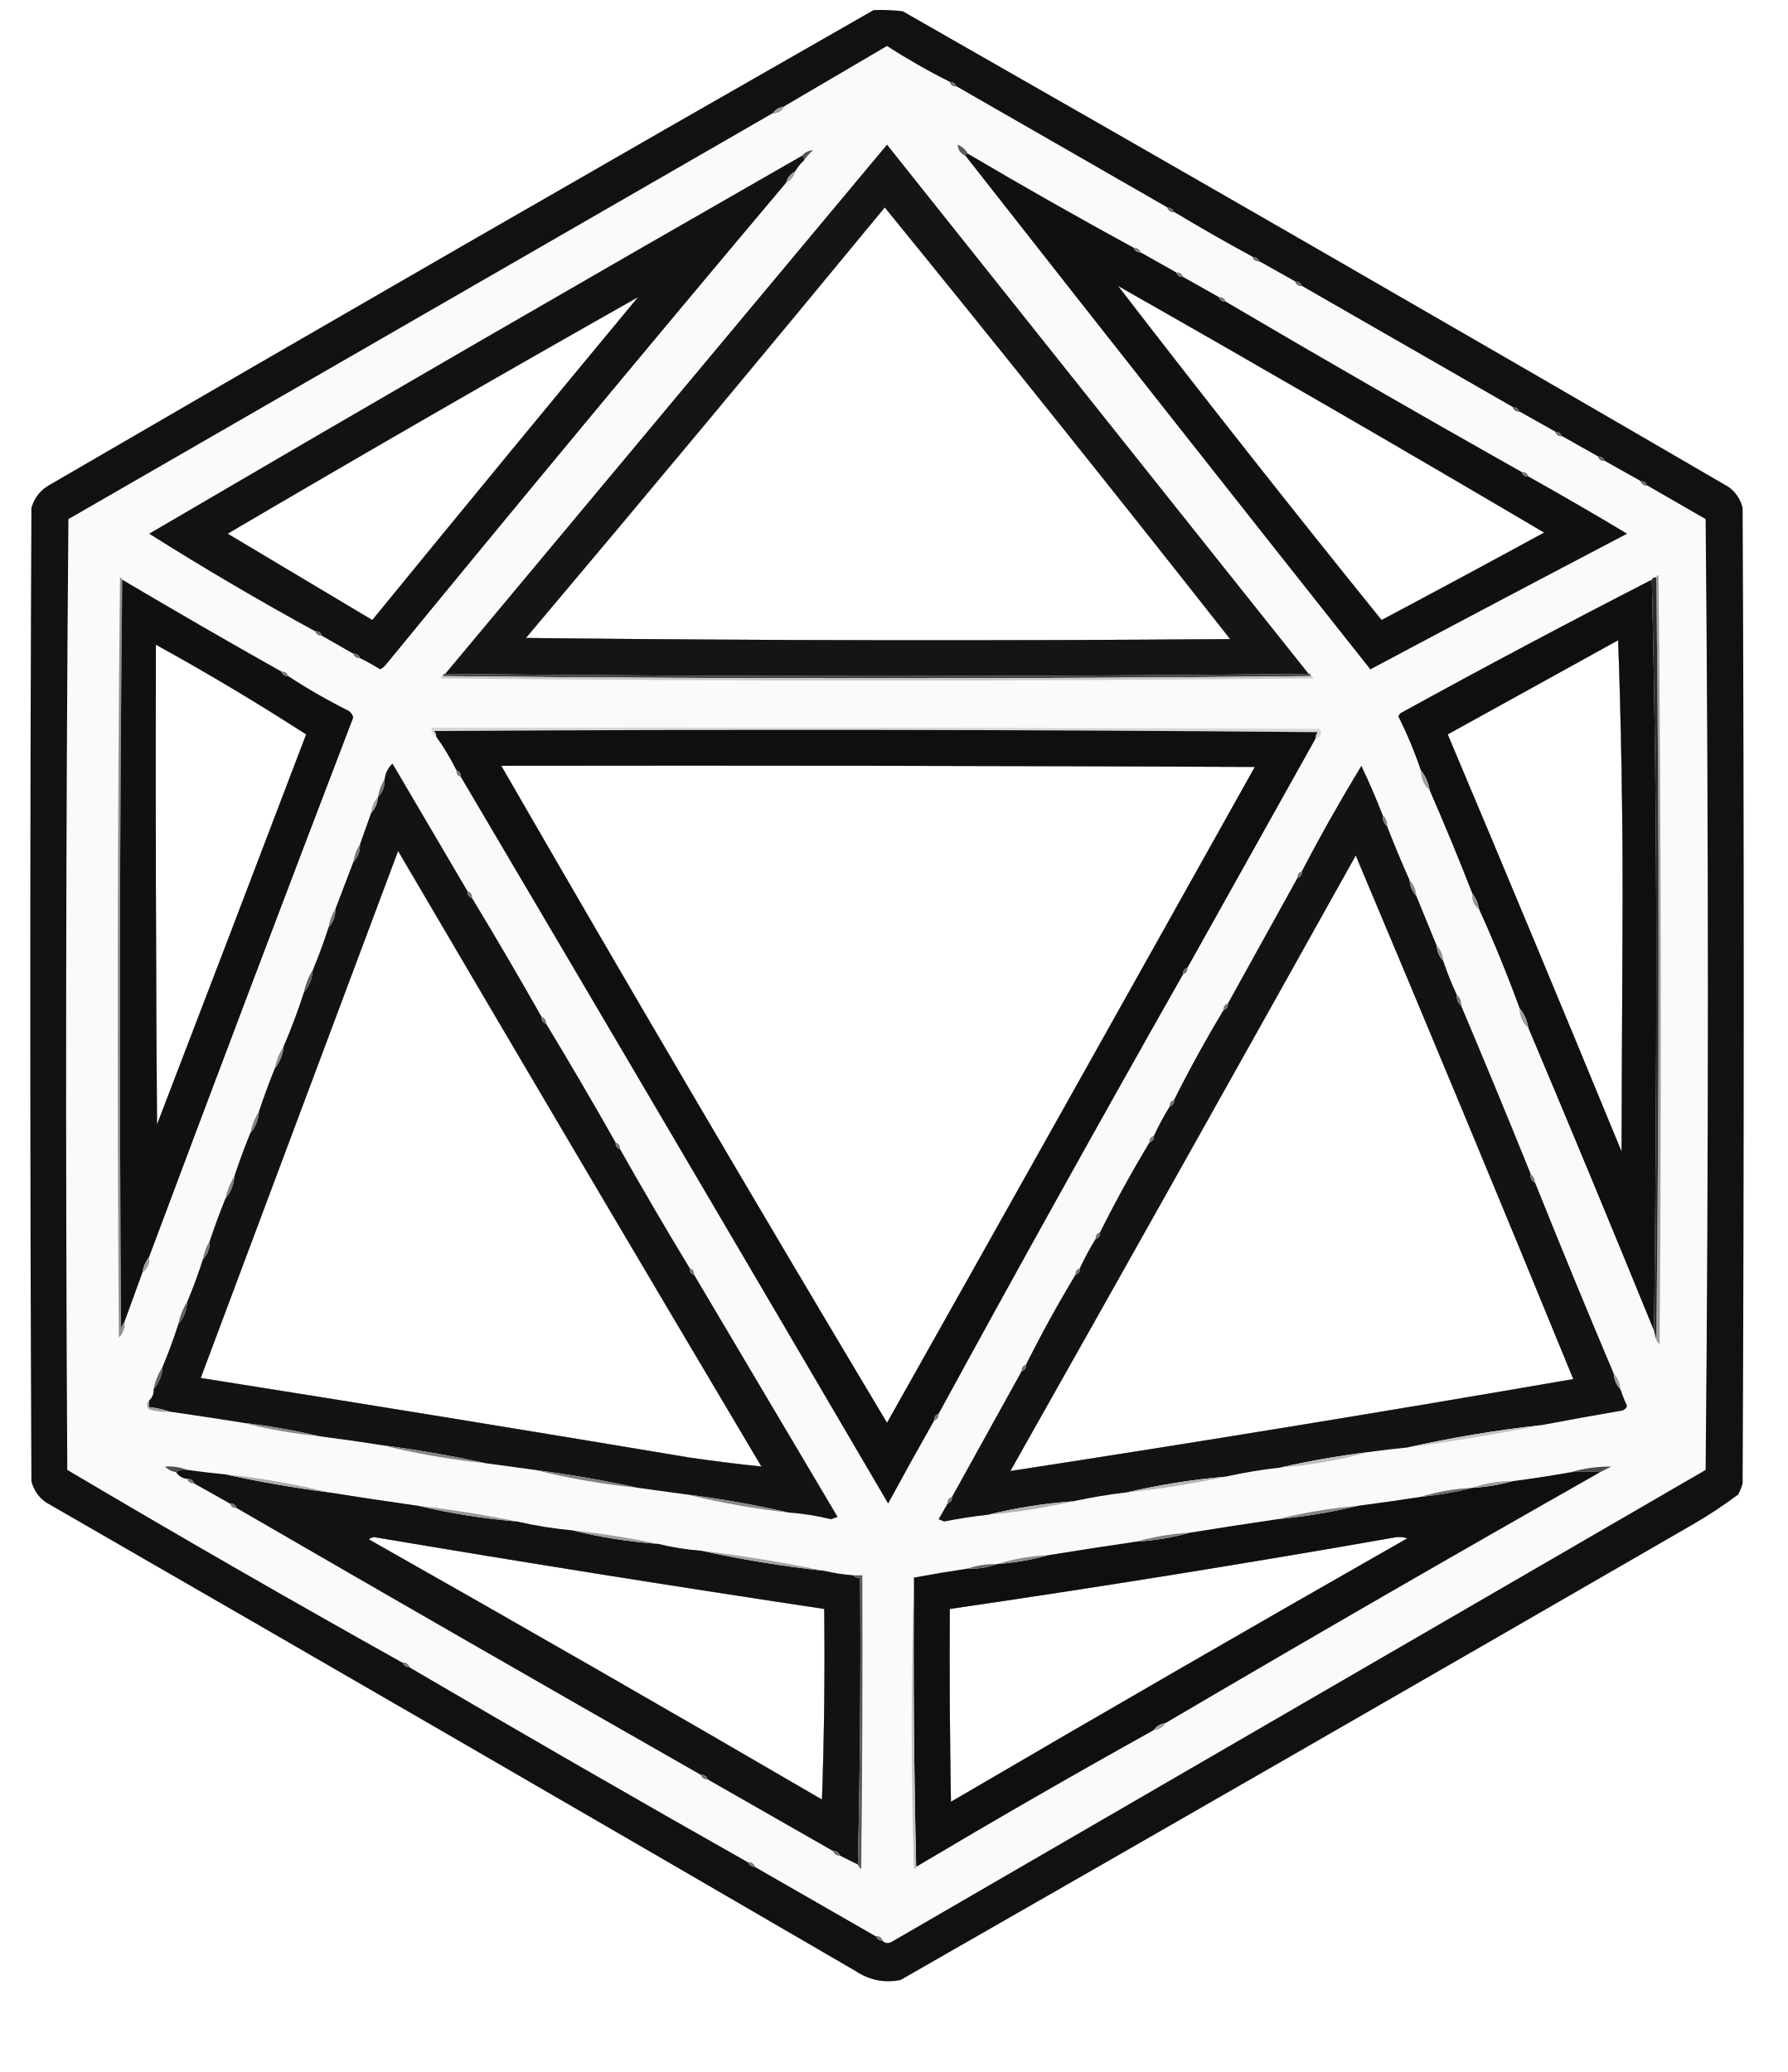
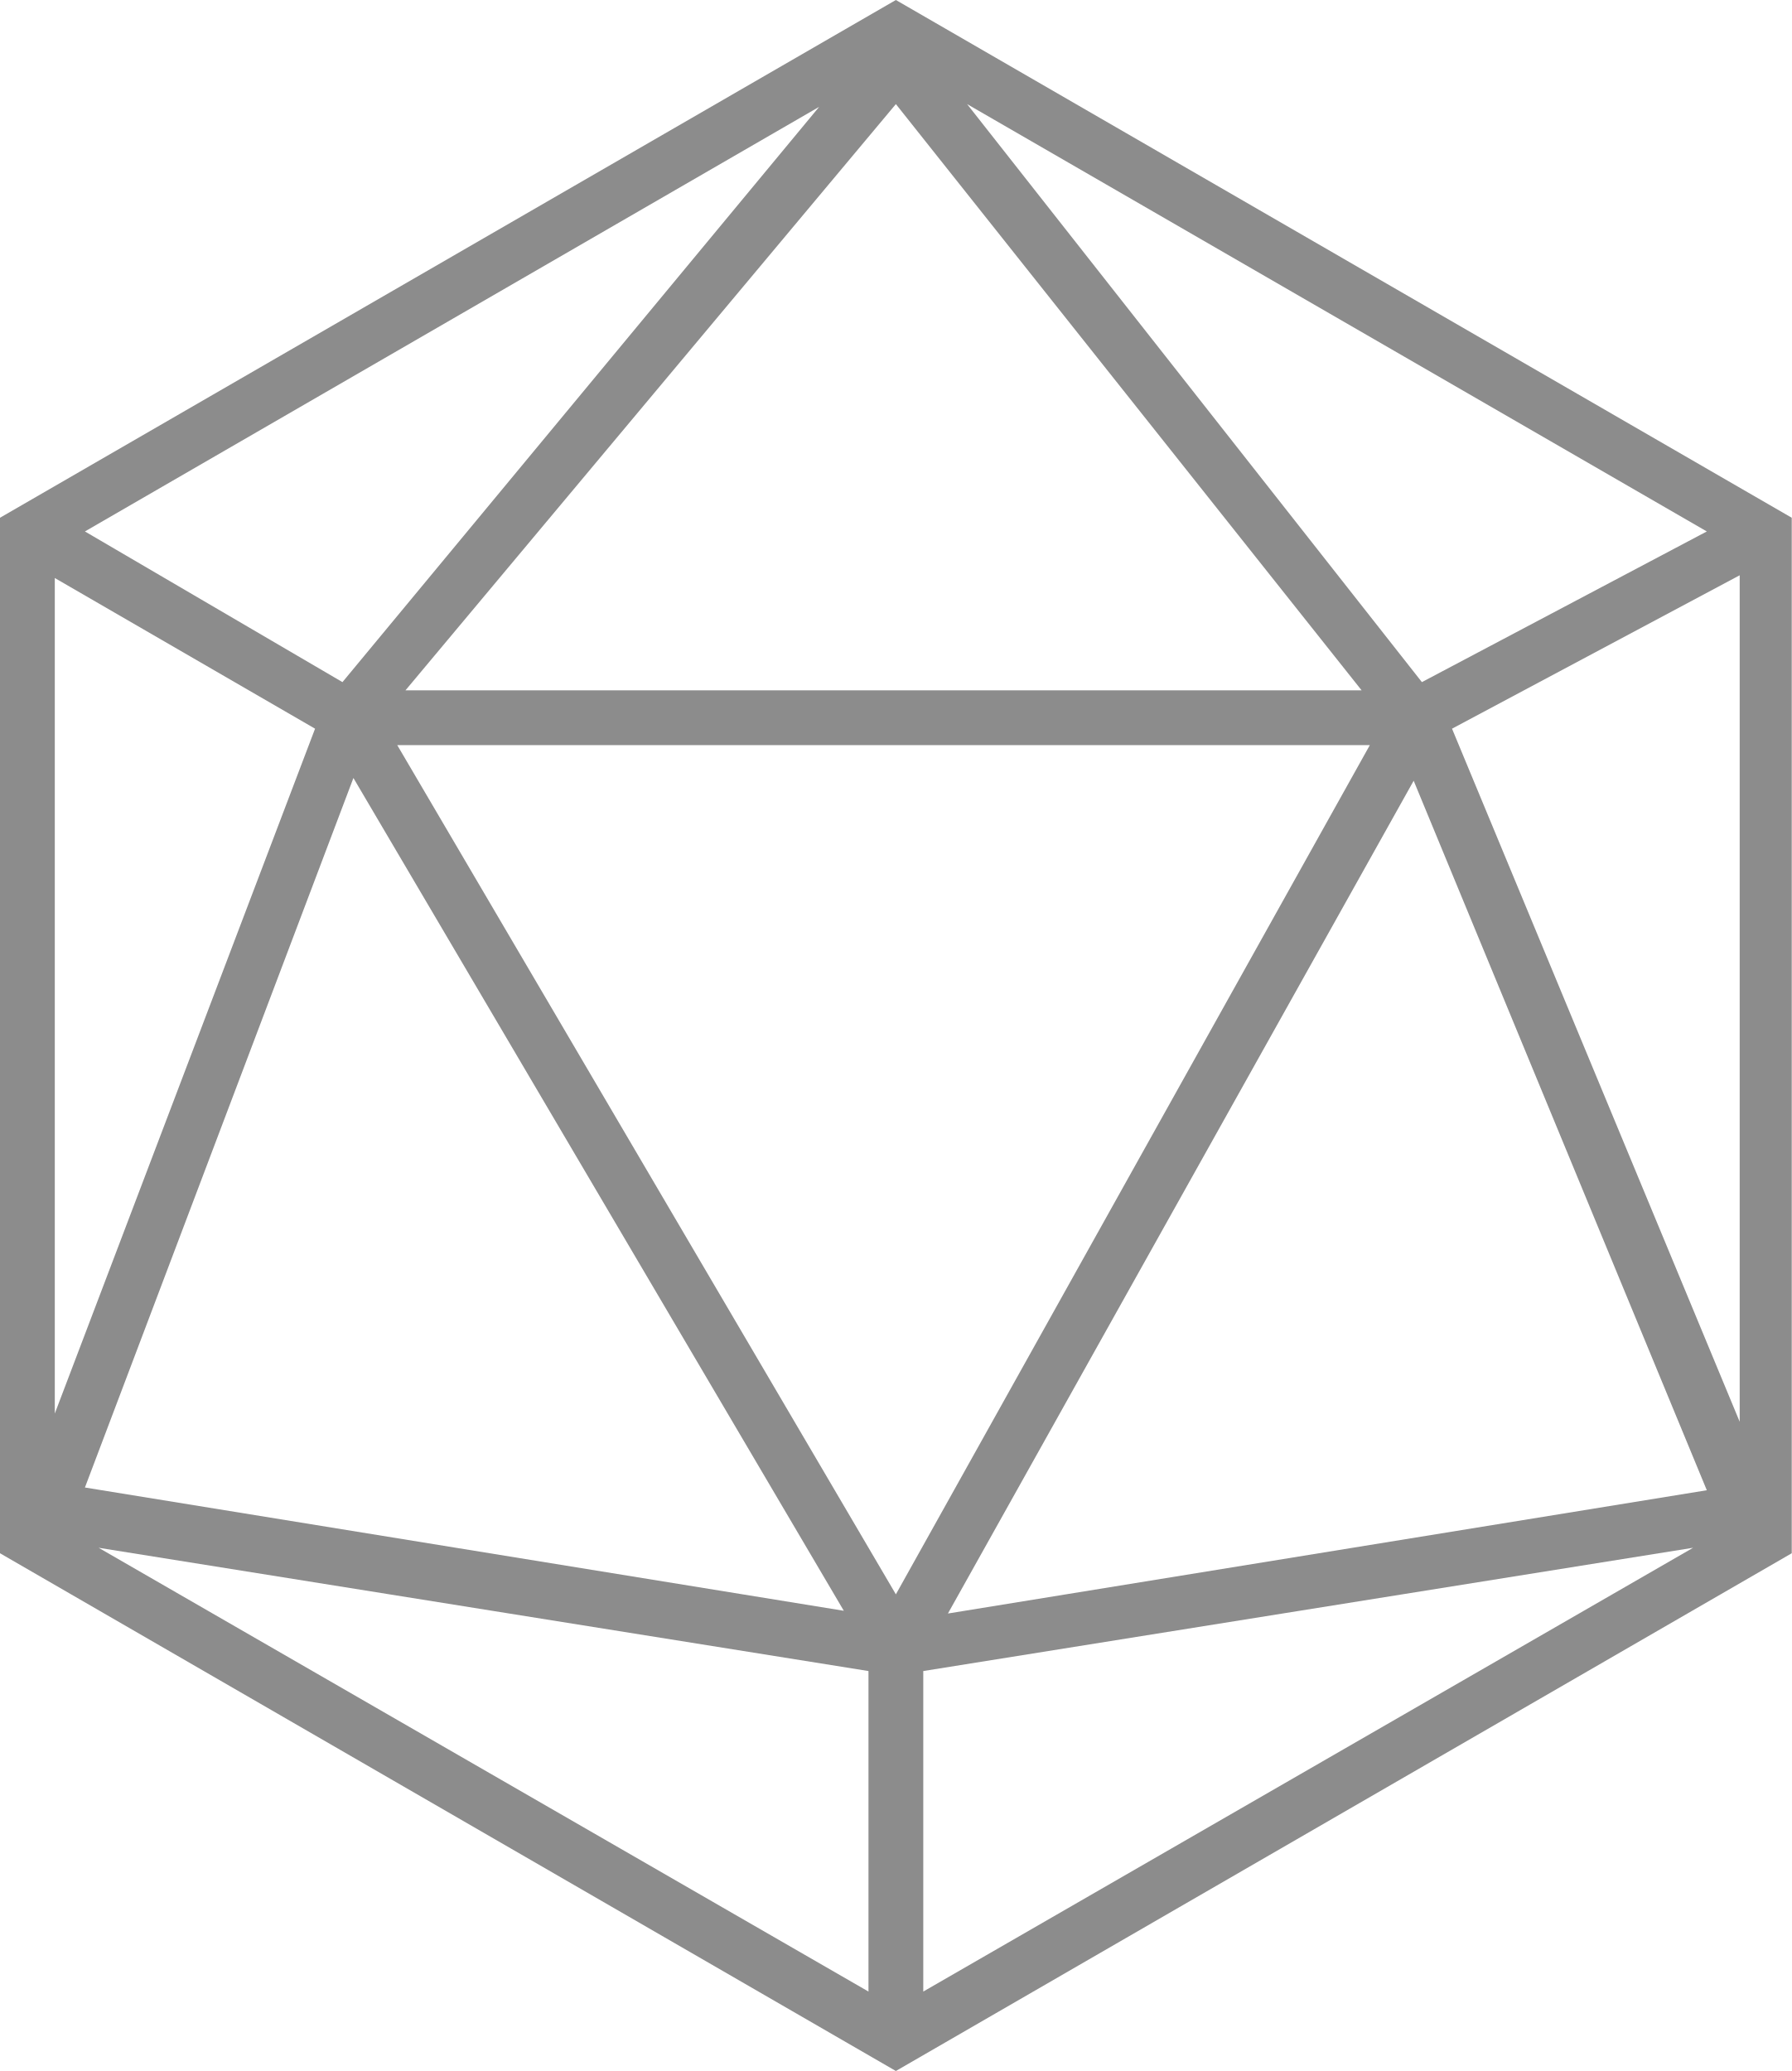
- <svg width="797" height="924" shape-rendering="geometricPrecision" text-rendering="geometricPrecision" image-rendering="optimizeQuality" fill-rule="evenodd" clip-rule="evenodd">
-   <path fill="#020202" d="M389.5 4.5a84.94 84.94 0 0 1 13 .5 50359.466 50359.466 0 0 1 368 212c3.369 2.365 5.536 5.532 6.5 9.5.667 145 .667 290 0 435a22.981 22.981 0 0 1-2 5 210.577 210.577 0 0 1-20.5 13.5 93262.372 93262.372 0 0 1-353 203c-7.217 1.405-13.884.071-20-4a96526.457 96526.457 0 0 0-361-209c-3.37-2.365-5.536-5.532-6.5-9.5a47086.896 47086.896 0 0 1 0-434c1.35-4.685 4.183-8.185 8.5-10.5a50796.07 50796.07 0 0 1 367-211.5Zm5 88a14780.418 14780.418 0 0 1 154 192.5c-104.668.833-209.335.667-314-.5a21369.405 21369.405 0 0 0 160-192Zm104 35a13423.453 13423.453 0 0 1 190 110 7414.808 7414.808 0 0 1-72.5 39 8300.404 8300.404 0 0 1-117.5-149Zm-214 5a24874.657 24874.657 0 0 0-118.5 144L101.5 238a12516.582 12516.582 0 0 1 183-105.5Zm437 153c1.333 37.661 2 75.661 2 114l-.5 114a22632.359 22632.359 0 0 0-77.5-186 229244.13 229244.13 0 0 0 76-42Zm-652 2a1123.235 1123.235 0 0 1 67 40 55177.734 55177.734 0 0 1-66.5 174c-.5-71.333-.667-142.666-.5-214Zm154 54c112-.167 224 0 336 .5a124985.766 124985.766 0 0 1-164 292.5 21521.053 21521.053 0 0 1-172-293Zm-46 38a62277.25 62277.25 0 0 0 162 274.5 775.8 775.8 0 0 1-32-4 24711.396 24711.396 0 0 0-218-35.5l88-235Zm427 2a24420.043 24420.043 0 0 1 97 233.5 13735.945 13735.945 0 0 1-251 41 65109.027 65109.027 0 0 0 154-274.5Zm-440 305c.597-.639 1.43-.972 2.5-1a11389.31 11389.31 0 0 0 200.5 32c.333 28.341 0 56.675-1 85a17877.016 17877.016 0 0 0-202-116Zm458-1a12.93 12.93 0 0 1 5 .5A20418.596 20418.596 0 0 0 424 803.5c-.5-28.665-.667-57.331-.5-86a6873.41 6873.41 0 0 0 199-32Z" opacity=".938" />
-   <path fill="#fafafa" d="M423.5 36.5c.473 1.406 1.473 2.073 3 2 31.324 17.996 62.657 35.996 94 54 .473 1.406 1.473 2.073 3 2a899.238 899.238 0 0 0 35 20c.473 1.406 1.473 2.073 3 2a2392.285 2392.285 0 0 1 16 9c.473 1.406 1.473 2.073 3 2l94 54c.473 1.406 1.473 2.073 3 2 5.294 2.982 10.627 5.982 16 9 .473 1.406 1.473 2.073 3 2 5.294 2.982 10.627 5.982 16 9 .473 1.406 1.473 2.073 3 2 5.294 2.982 10.627 5.982 16 9 .473 1.406 1.473 2.073 3 2a19139.92 19139.92 0 0 0 26 15 22478.12 22478.12 0 0 1 0 424L397.5 866c-1.566.765-2.899.598-4-.5-.473-1.406-1.473-2.073-3-2-18.04-10.351-36.04-20.684-54-31-.473-1.406-1.473-2.073-3-2a11183.848 11183.848 0 0 1-151-87c-.473-1.406-1.473-2.073-3-2a6833.95 6833.95 0 0 1-149.5-86c-.833-141.335-.667-282.668.5-424a709560.87 709560.87 0 0 1 314-181c2.348-.092 4.014-1.092 5-3a52471.51 52471.51 0 0 1 46-27 293.917 293.917 0 0 0 28 16Zm-29 56a21369.405 21369.405 0 0 1-160 192 16433.065 16433.065 0 0 0 314 .5 14780.418 14780.418 0 0 0-154-192.5Zm104 35a8300.404 8300.404 0 0 0 117.5 149 7414.808 7414.808 0 0 0 72.5-39 13423.453 13423.453 0 0 0-190-110Zm-214 5a12516.582 12516.582 0 0 0-183 105.5l64.5 38.5a24874.657 24874.657 0 0 1 118.5-144Zm437 153a229244.13 229244.13 0 0 1-76 42 22632.359 22632.359 0 0 1 77.5 186l.5-114c0-38.339-.667-76.339-2-114Zm-652 2c-.167 71.334 0 142.667.5 214a55177.734 55177.734 0 0 0 66.5-174 1123.235 1123.235 0 0 0-67-40Zm154 54a21521.053 21521.053 0 0 0 172 293 124985.766 124985.766 0 0 0 164-292.5c-112-.5-224-.667-336-.5Zm-46 38-88 235a24711.396 24711.396 0 0 1 218 35.5 775.8 775.8 0 0 0 32 4 62277.25 62277.25 0 0 1-162-274.5Zm427 2a65109.027 65109.027 0 0 1-154 274.5 13735.945 13735.945 0 0 0 251-41 24420.043 24420.043 0 0 0-97-233.5Zm-440 305a17877.016 17877.016 0 0 1 202 116c1-28.325 1.333-56.659 1-85a11389.31 11389.31 0 0 1-200.5-32c-1.07.028-1.903.361-2.5 1Zm458-1a6873.41 6873.41 0 0 1-199 32c-.167 28.669 0 57.335.5 86A20418.596 20418.596 0 0 1 627.5 686a12.93 12.93 0 0 0-5-.5Z" opacity="1" />
-   <path fill="#757575" d="M423.5 36.5c1.527-.073 2.527.594 3 2-1.527.073-2.527-.594-3-2Z" opacity="1" />
-   <path fill="#a0a0a0" d="M349.5 47.5c-.986 1.908-2.652 2.908-5 3 1.159-1.75 2.826-2.75 5-3Z" opacity="1" />
-   <path fill="#020202" d="M583.5 300.5a18533.258 18533.258 0 0 1-385 0c65.673-78.672 131.34-157.339 197-236 62.664 78.658 125.331 157.325 188 236Zm-189-208a21369.405 21369.405 0 0 1-160 192 16433.065 16433.065 0 0 0 314 .5 14780.418 14780.418 0 0 0-154-192.5Z" opacity=".923" />
-   <path fill="#555" d="M358.5 71.5c.172-.992-.162-1.658-1-2 1.375-1.57 3.041-2.403 5-2.5-1.57 1.397-2.904 2.897-4 4.5Z" opacity="1" />
-   <path fill="#5a5a5a" d="M431.5 68.5c-.667 0-1 .333-1 1-2.257-1.062-3.423-2.728-3.5-5 1.992.828 3.492 2.161 4.5 4Z" opacity="1" />
-   <path fill="#020202" d="M431.5 68.5a2447.1 2447.1 0 0 0 74 42c.473 1.406 1.473 2.073 3 2 5.35 3.028 10.684 6.028 16 9 .473 1.406 1.473 2.073 3 2a42961.77 42961.77 0 0 0 16 9c.473 1.406 1.473 2.073 3 2a8190.318 8190.318 0 0 0 132 76c.473 1.406 1.473 2.073 3 2a1705.09 1705.09 0 0 1 44 25.5A18499.323 18499.323 0 0 0 611 298.5a57712.73 57712.73 0 0 1-180.5-229c0-.667.333-1 1-1Zm67 59a8300.404 8300.404 0 0 0 117.5 149 7414.808 7414.808 0 0 0 72.5-39 13423.453 13423.453 0 0 0-190-110Z" opacity=".943" />
-   <path fill="#040404" d="M357.5 69.5c.838.342 1.172 1.008 1 2a21.62 21.62 0 0 0-4 5c-2.087 1.085-3.42 2.751-4 5a20556.31 20556.31 0 0 0-178.5 215 7.248 7.248 0 0 1-2.5 2 95.537 95.537 0 0 0-9-5c-.473-1.406-1.473-2.073-3-2a9316.237 9316.237 0 0 1-14-8c-.473-1.406-1.473-2.073-3-2a1373.114 1373.114 0 0 1-74-43.5 33184.29 33184.29 0 0 1 291-168.5Zm-73 63a12516.582 12516.582 0 0 0-183 105.5l64.5 38.5a24874.657 24874.657 0 0 1 118.5-144Z" opacity=".943" />
-   <path fill="#9e9e9e" d="M354.5 76.5c-.58 2.249-1.913 3.915-4 5 .58-2.249 1.913-3.915 4-5Z" opacity="1" />
-   <path fill="#6f6f6f" d="M520.5 92.5c1.527-.073 2.527.594 3 2-1.527.073-2.527-.594-3-2Z" opacity="1" />
-   <path fill="#7c7c7c" d="M505.5 110.5c1.527-.073 2.527.594 3 2-1.527.073-2.527-.594-3-2Z" opacity="1" />
-   <path fill="#727272" d="M558.5 114.5c1.527-.073 2.527.594 3 2-1.527.073-2.527-.594-3-2Z" opacity="1" />
-   <path fill="#787878" d="M524.5 121.5c1.527-.073 2.527.594 3 2-1.527.073-2.527-.594-3-2Z" opacity="1" />
-   <path fill="#757575" d="M577.5 125.5c1.527-.073 2.527.594 3 2-1.527.073-2.527-.594-3-2Z" opacity="1" />
-   <path fill="#777" d="M543.5 132.5c1.527-.073 2.527.594 3 2-1.527.073-2.527-.594-3-2Z" opacity="1" />
-   <path fill="#6e6e6e" d="M674.5 181.5c1.527-.073 2.527.594 3 2-1.527.073-2.527-.594-3-2Z" opacity="1" />
-   <path fill="#707070" d="M693.5 192.5c1.527-.073 2.527.594 3 2-1.527.073-2.527-.594-3-2Z" opacity="1" />
-   <path fill="#737373" d="M712.5 203.5c1.527-.073 2.527.594 3 2-1.527.073-2.527-.594-3-2Z" opacity="1" />
-   <path fill="#757575" d="M678.5 210.5c1.527-.073 2.527.594 3 2-1.527.073-2.527-.594-3-2Z" opacity="1" />
-   <path fill="#737373" d="M731.5 214.5c1.527-.073 2.527.594 3 2-1.527.073-2.527-.594-3-2Z" opacity="1" />
-   <path fill="#a0a0a0" d="M738.5 257.5c.06-.543.393-.876 1-1a19608.561 19608.561 0 0 1 .5 343c-.717-.544-1.217-1.211-1.5-2a14454.113 14454.113 0 0 0 0-340Z" opacity="1" />
-   <path fill="#919191" d="M54.5 258.5a18602.38 18602.38 0 0 0-.5 334c.232-1.237.732-2.237 1.5-3 .236 2.726-.597 5.059-2.5 7a19153.91 19153.91 0 0 1 .5-339c.607.124.94.457 1 1Z" opacity="1" />
-   <path fill="#010101" d="M54.5 258.5a3712.894 3712.894 0 0 0 71 41c.473 1.406 1.473 2.073 3 2a267.574 267.574 0 0 0 27 15.5c1.074.739 1.741 1.739 2 3a35300.831 35300.831 0 0 0-91 240.5c-1.565 2.009-2.565 4.343-3 7-2.66 7.323-5.327 14.656-8 22-.768.763-1.268 1.763-1.5 3a18602.38 18602.38 0 0 1 .5-334Zm15 29c-.167 71.334 0 142.667.5 214a55177.734 55177.734 0 0 0 66.5-174 1123.235 1123.235 0 0 0-67-40Z" opacity=".941" />
-   <path fill="#010101" d="M736.5 258.5c1.333 55.496 2 111.329 2 167.5 0 56.001-.333 111.834-1 167.5a11922.317 11922.317 0 0 0-56-135c-.575-3.412-1.908-6.412-4-9a628.282 628.282 0 0 0-18-44c-.435-2.657-1.435-4.991-3-7a1311.608 1311.608 0 0 0-19-46c-.575-3.412-1.908-6.412-4-9a189.652 189.652 0 0 0-10-24 3.647 3.647 0 0 1 1-1.5 4286.825 4286.825 0 0 1 112-59.5Zm-15 27a229244.13 229244.13 0 0 1-76 42 22632.359 22632.359 0 0 1 77.5 186l.5-114c0-38.339-.667-76.339-2-114Z" opacity=".945" />
-   <path fill="#2a2a2a" d="M736.5 258.5c.342-.838 1.008-1.172 2-1a14454.113 14454.113 0 0 1 0 340l-1-4c.667-55.666 1-111.499 1-167.5 0-56.171-.667-112.004-2-167.5Z" opacity="1" />
-   <path fill="#707070" d="M140.5 281.5c1.527-.073 2.527.594 3 2-1.527.073-2.527-.594-3-2Z" opacity="1" />
-   <path fill="#727272" d="M157.5 291.5c1.527-.073 2.527.594 3 2-1.527.073-2.527-.594-3-2Z" opacity="1" />
-   <path fill="#777" d="M125.5 299.5c1.527-.073 2.527.594 3 2-1.527.073-2.527-.594-3-2Z" opacity="1" />
-   <path fill="#424242" d="M198.5 300.5a18533.258 18533.258 0 0 0 385 0c.667 0 1 .333 1 1-129 1.333-258 1.333-387 0 0-.667.333-1 1-1Z" opacity="1" />
-   <path fill="#c9c9c9" d="M197.5 301.5c129 1.333 258 1.333 387 0 .543.06.876.393 1 1a18920.355 18920.355 0 0 1-389 0c.124-.607.457-.94 1-1Z" opacity="1" />
-   <path fill="#d7d7d7" d="M586.5 329.5a5.576 5.576 0 0 1 1-3 25873.055 25873.055 0 0 0-394-.5c.752.671 1.086 1.504 1 2.5-1.604-.787-2.271-2.12-2-4 132-.167 264 0 396 .5 1.141 2.224.474 3.724-2 4.5Z" opacity="1" />
-   <path fill="#010101" d="M586.5 329.5c-18.978 33.95-37.978 67.95-57 102-1.406.473-2.073 1.473-2 3a14060.16 14060.16 0 0 0-109 196c-1.406.473-2.073 1.473-2 3a2575.262 2575.262 0 0 0-20.5 37 105686.091 105686.091 0 0 0-190.5-324c.073-1.527-.594-2.527-2-3a108.275 108.275 0 0 0-9-15c.086-.996-.248-1.829-1-2.5 131.335-.833 262.668-.667 394 .5a5.576 5.576 0 0 0-1 3Zm-363 12a21521.053 21521.053 0 0 0 172 293 124985.766 124985.766 0 0 0 164-292.5c-112-.5-224-.667-336-.5Z" opacity=".943" />
-   <path fill="#030303" d="M208.5 397.5c-.073 1.527.594 2.527 2 3a2117.15 2117.15 0 0 1 31 53c-.073 1.527.594 2.527 2 3a2117.15 2117.15 0 0 1 31 53c-.073 1.527.594 2.527 2 3a2065.084 2065.084 0 0 0 31 53c-.073 1.527.594 2.527 2 3a739346.76 739346.76 0 0 1 64 108l-3 1a112.613 112.613 0 0 0-19-3 452.565 452.565 0 0 0-45-8l-22-3a551.257 551.257 0 0 0-46-8l-22-3a551.114 551.114 0 0 0-46-8 1020.405 1020.405 0 0 0-28-4 301.087 301.087 0 0 0-34-6 1967.314 1967.314 0 0 0-33-5c-2.811-.975-5.811-1.642-9-2v-3c1.431-1.28 2.098-2.947 2-5 2.415-2.84 3.748-6.173 4-10a232.803 232.803 0 0 0 7-19c2.415-2.84 3.748-6.173 4-10a232.803 232.803 0 0 0 7-19c2.085-2.184 3.085-4.851 3-8a319.27 319.27 0 0 1 7-19c2.415-2.84 3.748-6.173 4-10a318.851 318.851 0 0 1 7-19c2.415-2.84 3.748-6.173 4-10a318.851 318.851 0 0 1 7-19c2.294-2.87 3.628-6.203 4-10a258.104 258.104 0 0 0 9-24c2.415-2.84 3.748-6.173 4-10a233.026 233.026 0 0 0 7-19c2.085-2.184 3.085-4.851 3-8 2.68-7.007 5.347-14.007 8-21 2.085-2.184 3.085-4.851 3-8 1.681-4.712 3.347-9.378 5-14 1.793-1.926 2.793-4.259 3-7 2.085-2.184 3.085-4.851 3-8 .312-2.773 1.478-5.107 3.5-7a90626.077 90626.077 0 0 0 33.5 57Zm-31-18-88 235a24711.396 24711.396 0 0 1 218 35.5 775.8 775.8 0 0 0 32 4 62277.25 62277.25 0 0 1-162-274.5ZM616.5 363.5c-.098 2.053.569 3.72 2 5a520.757 520.757 0 0 0 10 24c.207 2.741 1.207 5.074 3 7l9 22c.207 2.741 1.207 5.074 3 7a145.522 145.522 0 0 0 6 15c-.098 2.053.569 3.72 2 5a5187.154 5187.154 0 0 1 31 75c-.271 1.88.396 3.213 2 4a4984.092 4984.092 0 0 0 35 85c.207 2.741 1.207 5.074 3 7a71.042 71.042 0 0 0 3 7.5c-.405.945-1.072 1.612-2 2a2028.715 2028.715 0 0 0-36 6.5 563.202 563.202 0 0 0-60 10 446.684 446.684 0 0 0-17 2 416.943 416.943 0 0 0-40 7 225.366 225.366 0 0 0-24 4c-14.949 1.328-29.616 3.661-44 7a251.894 251.894 0 0 0-24 4c-12.958.939-25.625 2.939-38 6a236.277 236.277 0 0 0-19.5 3l-2.5-1a348.639 348.639 0 0 0 4-7c1.406-.473 2.073-1.473 2-3 10.348-18.698 20.681-37.365 31-56 1.406-.473 2.073-1.473 2-3a579.716 579.716 0 0 1 22-40c1.406-.473 2.073-1.473 2-3 2.066-4.466 4.4-8.799 7-13 1.406-.473 2.073-1.473 2-3a579.716 579.716 0 0 1 22-40c1.406-.473 2.073-1.473 2-3 2.066-4.466 4.4-8.799 7-13 1.406-.473 2.073-1.473 2-3a578.68 578.68 0 0 1 22-40c1.406-.473 2.073-1.473 2-3l31-56c1.406-.473 2.073-1.473 2-3a816.425 816.425 0 0 1 26.5-47 317.443 317.443 0 0 1 9.5 22Zm-12 18a65109.027 65109.027 0 0 1-154 274.5 13735.945 13735.945 0 0 0 251-41 24420.043 24420.043 0 0 0-97-233.5Z" opacity=".934" />
-   <path fill="#777" d="M203.5 343.5c1.406.473 2.073 1.473 2 3-1.406-.473-2.073-1.473-2-3Z" opacity="1" />
-   <path fill="#a0a0a0" d="M633.5 343.5c2.092 2.588 3.425 5.588 4 9-2.665-2.335-3.998-5.335-4-9Z" opacity="1" />
-   <path fill="#727272" d="M171.5 347.5c.085 3.149-.915 5.816-3 8 .48-2.943 1.48-5.61 3-8Z" opacity="1" />
-   <path fill="#9f9f9f" d="M168.5 355.5c-.207 2.741-1.207 5.074-3 7 .207-2.741 1.207-5.074 3-7Z" opacity="1" />
-   <path fill="#7c7c7c" d="M616.5 363.5c1.431 1.28 2.098 2.947 2 5-1.431-1.28-2.098-2.947-2-5Z" opacity="1" />
-   <path fill="#747474" d="M160.5 376.5c.085 3.149-.915 5.816-3 8 .48-2.943 1.48-5.61 3-8ZM580.5 388.5c.073 1.527-.594 2.527-2 3-.073-1.527.594-2.527 2-3Z" opacity="1" />
-   <path fill="#8a8a8a" d="M628.5 392.5c1.793 1.926 2.793 4.259 3 7-1.793-1.926-2.793-4.259-3-7Z" opacity="1" />
-   <path fill="#6f6f6f" d="M208.5 397.5c1.406.473 2.073 1.473 2 3-1.406-.473-2.073-1.473-2-3Z" opacity="1" />
-   <path fill="#979797" d="M656.5 398.5c1.565 2.009 2.565 4.343 3 7-2.334-1.676-3.334-4.009-3-7Z" opacity="1" />
-   <path fill="#777" d="M149.5 405.5c.085 3.149-.915 5.816-3 8 .48-2.943 1.48-5.61 3-8Z" opacity="1" />
-   <path fill="#8f8f8f" d="M640.5 421.5c1.793 1.926 2.793 4.259 3 7-1.793-1.926-2.793-4.259-3-7Z" opacity="1" />
-   <path fill="#6e6e6e" d="M529.5 431.5c.073 1.527-.594 2.527-2 3-.073-1.527.594-2.527 2-3Z" opacity="1" />
-   <path fill="#5e5e5e" d="M139.5 432.5c-.252 3.827-1.585 7.16-4 10 .763-3.637 2.097-6.97 4-10Z" opacity="1" />
-   <path fill="#757575" d="M649.5 443.5c1.431 1.28 2.098 2.947 2 5-1.431-1.28-2.098-2.947-2-5Z" opacity="1" />
-   <path fill="#737373" d="M547.5 447.5c.073 1.527-.594 2.527-2 3-.073-1.527.594-2.527 2-3Z" opacity="1" />
-   <path fill="#9f9f9f" d="M677.5 449.5c2.092 2.588 3.425 5.588 4 9-2.665-2.335-3.998-5.335-4-9Z" opacity="1" />
-   <path fill="#737373" d="M241.5 453.5c1.406.473 2.073 1.473 2 3-1.406-.473-2.073-1.473-2-3Z" opacity="1" />
-   <path fill="#8a8a8a" d="M126.5 466.5c-.372 3.797-1.706 7.13-4 10 .763-3.637 2.097-6.97 4-10Z" opacity="1" />
-   <path fill="#6f6f6f" d="M523.5 490.5c.073 1.527-.594 2.527-2 3-.073-1.527.594-2.527 2-3Z" opacity="1" />
-   <path fill="#7e7e7e" d="M115.5 495.5c-.252 3.827-1.585 7.16-4 10 .814-3.616 2.148-6.949 4-10Z" opacity="1" />
-   <path fill="#757575" d="M514.5 506.5c.073 1.527-.594 2.527-2 3-.073-1.527.594-2.527 2-3Z" opacity="1" />
-   <path fill="#767676" d="M274.5 509.5c1.406.473 2.073 1.473 2 3-1.406-.473-2.073-1.473-2-3ZM682.5 523.5c1.174 1.014 1.84 2.347 2 4-1.604-.787-2.271-2.12-2-4Z" opacity="1" />
-   <path fill="#818181" d="M104.5 524.5c-.252 3.827-1.585 7.16-4 10 .814-3.616 2.148-6.949 4-10Z" opacity="1" />
-   <path fill="#727272" d="M490.5 549.5c.073 1.527-.594 2.527-2 3-.073-1.527.594-2.527 2-3Z" opacity="1" />
-   <path fill="#797979" d="M93.5 553.5c.085 3.149-.915 5.816-3 8 .48-2.943 1.48-5.61 3-8Z" opacity="1" />
-   <path fill="#9e9e9e" d="M66.5 560.5c.334 2.991-.666 5.324-3 7 .435-2.657 1.435-4.991 3-7Z" opacity="1" />
-   <path fill="#787878" d="M307.5 565.5c1.406.473 2.073 1.473 2 3-1.406-.473-2.073-1.473-2-3Z" opacity="1" />
-   <path fill="#737373" d="M481.5 565.5c.073 1.527-.594 2.527-2 3-.073-1.527.594-2.527 2-3Z" opacity="1" />
-   <path fill="#5e5e5e" d="M83.5 580.5c-.252 3.827-1.585 7.16-4 10 .763-3.637 2.097-6.97 4-10Z" opacity="1" />
-   <path fill="#727272" d="M457.5 608.5c.073 1.527-.594 2.527-2 3-.073-1.527.594-2.527 2-3Z" opacity="1" />
-   <path fill="#636363" d="M72.5 609.5c-.252 3.827-1.585 7.16-4 10 .763-3.637 2.097-6.97 4-10Z" opacity="1" />
-   <path fill="#9d9d9d" d="M719.5 612.5c1.793 1.926 2.793 4.259 3 7-1.793-1.926-2.793-4.259-3-7Z" opacity="1" />
-   <path fill="#a0a0a0" d="M66.5 624.5v3c3.189.358 6.189 1.025 9 2a23.833 23.833 0 0 1-9-1c-1.282-1.458-1.282-2.792 0-4Z" opacity="1" />
-   <path fill="#757575" d="M418.5 630.5c.073 1.527-.594 2.527-2 3-.073-1.527.594-2.527 2-3Z" opacity="1" />
-   <path fill="#898989" d="M108.5 634.5a301.087 301.087 0 0 1 34 6c-11.607-1.155-22.94-3.155-34-6Z" opacity="1" />
-   <path fill="#c5c5c5" d="M687.5 635.5a937.998 937.998 0 0 1-60 10 563.202 563.202 0 0 1 60-10Z" opacity="1" />
-   <path fill="#858585" d="M170.5 644.5a551.114 551.114 0 0 1 46 8c-15.644-1.606-30.978-4.273-46-8Z" opacity="1" />
-   <path fill="#bfbfbf" d="M610.5 647.5c-12.986 3.594-26.32 5.928-40 7a416.943 416.943 0 0 1 40-7Z" opacity="1" />
-   <path fill="#4c4c4c" d="M713.5 656.5c-4.126-.343-8.459-.343-13 0 5.782-1.707 11.782-2.54 18-2.5l-5 2.5Z" opacity="1" />
-   <path fill="#515151" d="M83.5 655.5c-1.915-.284-3.581.049-5 1-1.923-.295-3.59-1.128-5-2.5 3.533-.243 6.867.257 10 1.5Z" opacity="1" />
-   <path fill="#030303" d="M83.5 655.5c5.653.775 11.32 1.442 17 2a551.257 551.257 0 0 0 46 8 2075.45 2075.45 0 0 0 40 6c14.375 3.395 29.041 5.728 44 7a195.167 195.167 0 0 0 25 4c12.38 3.062 25.046 5.062 38 6a112.906 112.906 0 0 0 19 3 525.398 525.398 0 0 0 55 9 87.89 87.89 0 0 0 13 2c.709.904 1.709 1.237 3 1 .332 42.837-.001 85.503-1 128l-8-4c-.473-1.406-1.473-2.073-3-2-18.675-10.67-37.341-21.337-56-32-.473-1.406-1.473-2.073-3-2a32398.173 32398.173 0 0 1-207-119c-.473-1.406-1.473-2.073-3-2-5.306-2.988-10.64-5.988-16-9-.473-1.406-1.473-2.073-3-2-2.174-.25-3.84-1.25-5-3 1.419-.951 3.085-1.284 5-1Zm81 31a17877.016 17877.016 0 0 1 202 116c1-28.325 1.333-56.659 1-85a11389.31 11389.31 0 0 1-200.5-32c-1.07.028-1.903.361-2.5 1Z" opacity=".939" />
-   <path fill="#010101" d="M713.5 656.5a14102.62 14102.62 0 0 0-194 112c-2.174.25-3.841 1.25-5 3a4141.56 4141.56 0 0 0-106 61c-.999-42.83-1.332-85.83-1-129a754.026 754.026 0 0 1 24-4c4.6.22 8.933-.446 13-2 7.921-.597 15.587-1.93 23-4a2378.57 2378.57 0 0 1 39-6c8.267-.489 16.267-1.822 24-4a2375.26 2375.26 0 0 1 39-6c12.267-1.156 24.267-3.156 36-6a1020.405 1020.405 0 0 0 28-4c7.89-.79 15.557-2.123 23-4 6.232-.372 12.232-1.372 18-3a526.9 526.9 0 0 0 26-4c4.541-.343 8.874-.343 13 0Zm-91 29a6873.41 6873.41 0 0 1-199 32c-.167 28.669 0 57.335.5 86A20418.596 20418.596 0 0 1 627.5 686a12.93 12.93 0 0 0-5-.5Z" opacity=".944" />
-   <path fill="#adadad" d="M100.5 657.5c15.634 1.605 30.967 4.271 46 8a551.257 551.257 0 0 1-46-8Z" opacity="1" />
-   <path fill="gray" d="M238.5 655.5a551.257 551.257 0 0 1 46 8 331.319 331.319 0 0 1-46-8Z" opacity="1" />
-   <path fill="#757575" d="M83.5 659.5c1.527-.073 2.527.594 3 2-1.527.073-2.527-.594-3-2Z" opacity="1" />
-   <path fill="#9b9b9b" d="M674.5 660.5c-5.768 1.628-11.768 2.628-18 3 5.696-2.061 11.696-3.061 18-3Z" opacity="1" />
-   <path fill="#b8b8b8" d="M546.5 658.5a378.443 378.443 0 0 1-44 7c14.384-3.339 29.051-5.672 44-7Z" opacity="1" />
-   <path fill="#6c6c6c" d="M656.5 663.5c-7.443 1.877-15.11 3.21-23 4 7.375-2.286 15.041-3.619 23-4Z" opacity="1" />
-   <path fill="#727272" d="M424.5 667.5c.073 1.527-.594 2.527-2 3-.073-1.527.594-2.527 2-3Z" opacity="1" />
-   <path fill="#787878" d="M102.5 670.5c1.527-.073 2.527.594 3 2-1.527.073-2.527-.594-3-2Z" opacity="1" />
-   <path fill="#999" d="M186.5 671.5a504.703 504.703 0 0 1 44 7c-14.959-1.272-29.625-3.605-44-7Z" opacity="1" />
-   <path fill="#898989" d="M306.5 666.5a452.565 452.565 0 0 1 45 8 352.376 352.376 0 0 1-45-8Z" opacity="1" />
-   <path fill="#b1b1b1" d="M478.5 669.5c-12.406 2.844-25.073 4.844-38 6 12.375-3.061 25.042-5.061 38-6Z" opacity="1" />
-   <path fill="#858585" d="M605.5 671.5c-11.733 2.844-23.733 4.844-36 6 11.727-2.922 23.727-4.922 36-6Z" opacity="1" />
-   <path fill="#9e9e9e" d="M255.5 682.5a376.728 376.728 0 0 1 38 6c-12.954-.938-25.62-2.938-38-6Z" opacity="1" />
-   <path fill="gray" d="M530.5 683.5c-7.733 2.178-15.733 3.511-24 4 7.733-2.178 15.733-3.511 24-4Z" opacity="1" />
-   <path fill="#a4a4a4" d="M312.5 691.5a675.442 675.442 0 0 1 55 9 525.398 525.398 0 0 1-55-9Z" opacity="1" />
-   <path fill="#8d8d8d" d="M467.5 693.5c-7.413 2.07-15.079 3.403-23 4 7.375-2.286 15.041-3.619 23-4Z" opacity="1" />
-   <path fill="#676767" d="M444.5 697.5c-4.067 1.554-8.4 2.22-13 2 4.091-1.395 8.424-2.062 13-2Z" opacity="1" />
-   <path fill="#c3c3c3" d="M407.5 703.5c-.332 43.17.001 86.17 1 129-.06.543-.393.876-1 1a2116.695 2116.695 0 0 1 0-130Z" opacity="1" />
-   <path fill="#5b5b5b" d="M380.5 702.5h4c.167 43.668 0 87.335-.5 131-.717-.544-1.217-1.211-1.5-2a4095.618 4095.618 0 0 0 1-128c-1.291.237-2.291-.096-3-1Z" opacity="1" />
-   <path fill="#7c7c7c" d="M179.5 741.5c1.527-.073 2.527.594 3 2-1.527.073-2.527-.594-3-2Z" opacity="1" />
-   <path fill="#a1a1a1" d="M519.5 768.5c-.986 1.908-2.652 2.908-5 3 1.159-1.75 2.826-2.75 5-3Z" opacity="1" />
-   <path fill="#717171" d="M312.5 791.5c1.527-.073 2.527.594 3 2-1.527.073-2.527-.594-3-2Z" opacity="1" />
-   <path fill="#707070" d="M371.5 825.5c1.527-.073 2.527.594 3 2-1.527.073-2.527-.594-3-2Z" opacity="1" />
-   <path fill="#7c7c7c" d="M333.5 830.5c1.527-.073 2.527.594 3 2-1.527.073-2.527-.594-3-2Z" opacity="1" />
-   <path fill="#767676" d="M390.5 863.5c1.527-.073 2.527.594 3 2-1.527.073-2.527-.594-3-2Z" opacity="1" />
+ <svg xmlns="http://www.w3.org/2000/svg" version="1.1" x="0" y="0" viewBox="17.3 12.2 65.4 75.6" style="enable-background:new 0 0 100 100;" xml:space="preserve" height="58.248" width="50.389" class="icon-s-0" data-fill-palette-color="accent" id="s-0">
+   <path d="M50 12.2L17.3 31.1v37.8L50 87.8l32.7-18.9V31.1L50 12.2zM32.1 37.4L50 16l17 21.4H32.1zM67.3 39.4L50 70.4l-18.2-31H67.3zM48.1 71l-27.7-4.5 9.8-25.9L48.1 71zM68.9 40.7l10.7 25.9-27.7 4.5L68.9 40.7zM69.2 37.1L52.6 16l27 15.6L69.2 37.1zM29.8 37.1l-9.4-5.5 26.8-15.5L29.8 37.1zM28.8 38.8l-9.5 25V33.3L28.8 38.8zM49 73.2v11.7L20.9 68.7 49 73.2zM51 73.2l28.1-4.5L51 84.9V73.2zM70.3 38.8l10.5-5.6v30.9L70.3 38.8z" fill="#8c8c8c" data-fill-palette-color="accent" style="--darkreader-inline-fill: #000000;" data-darkreader-inline-fill="" />
</svg>
